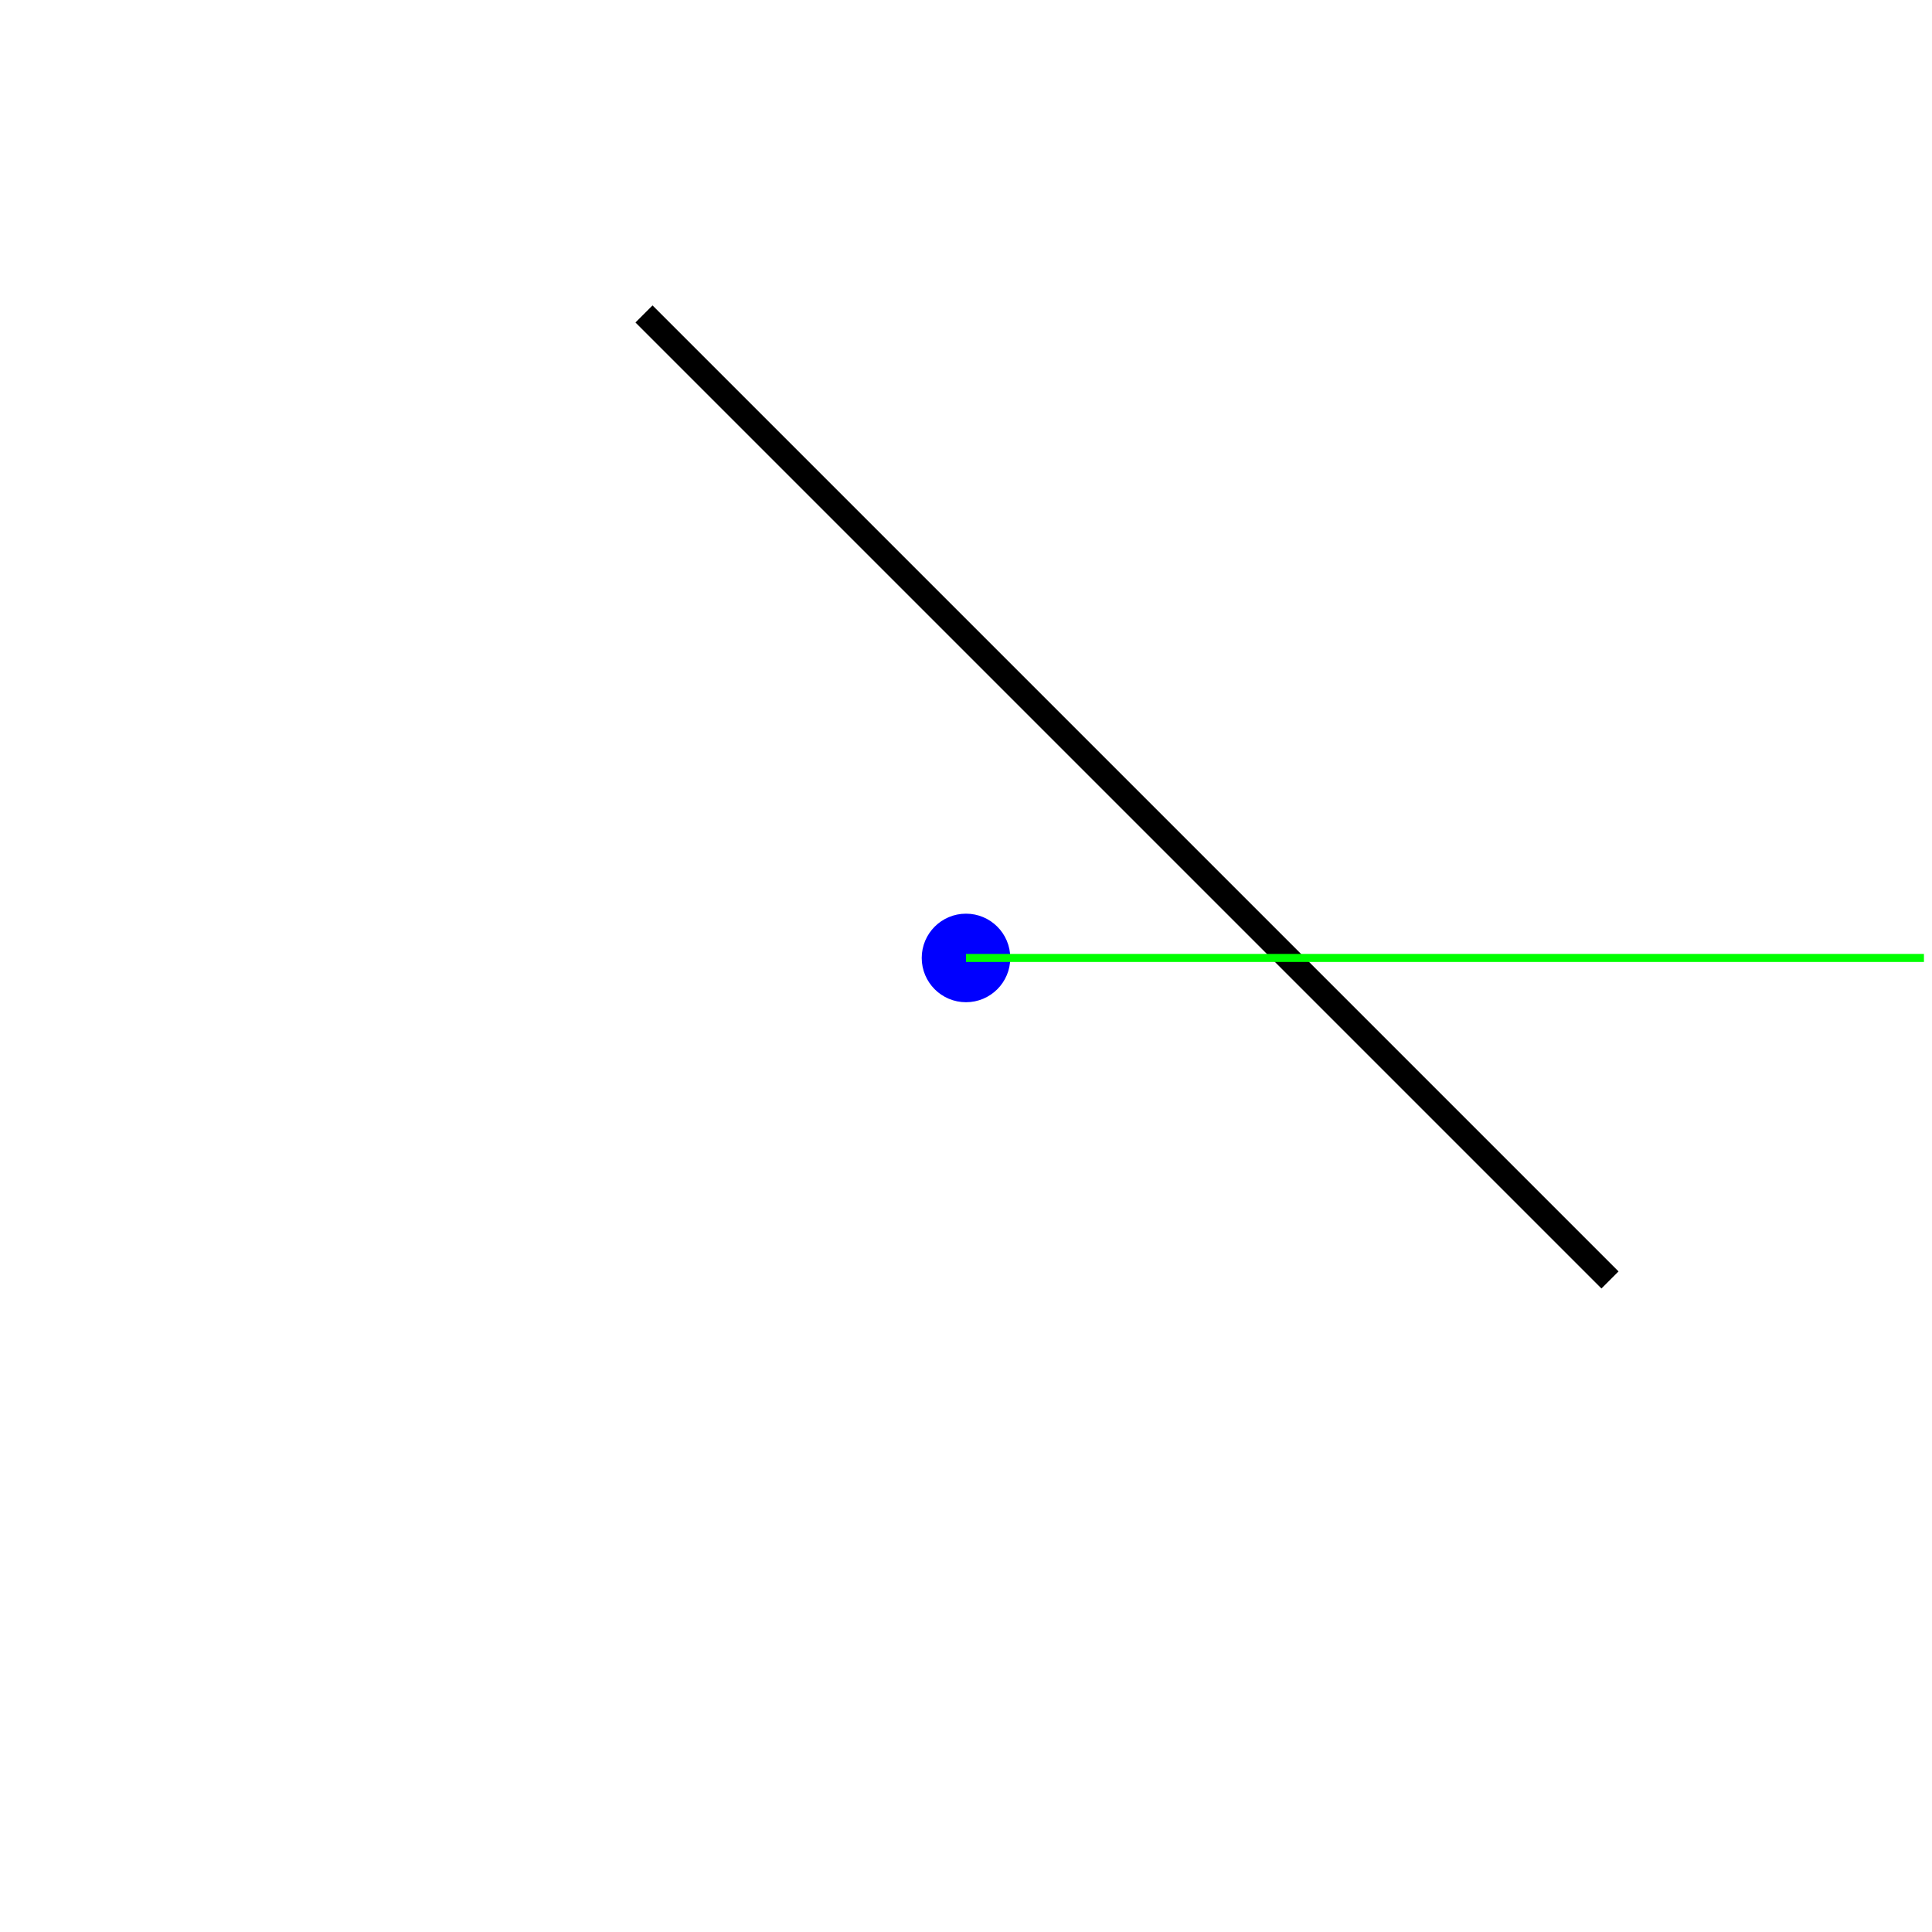
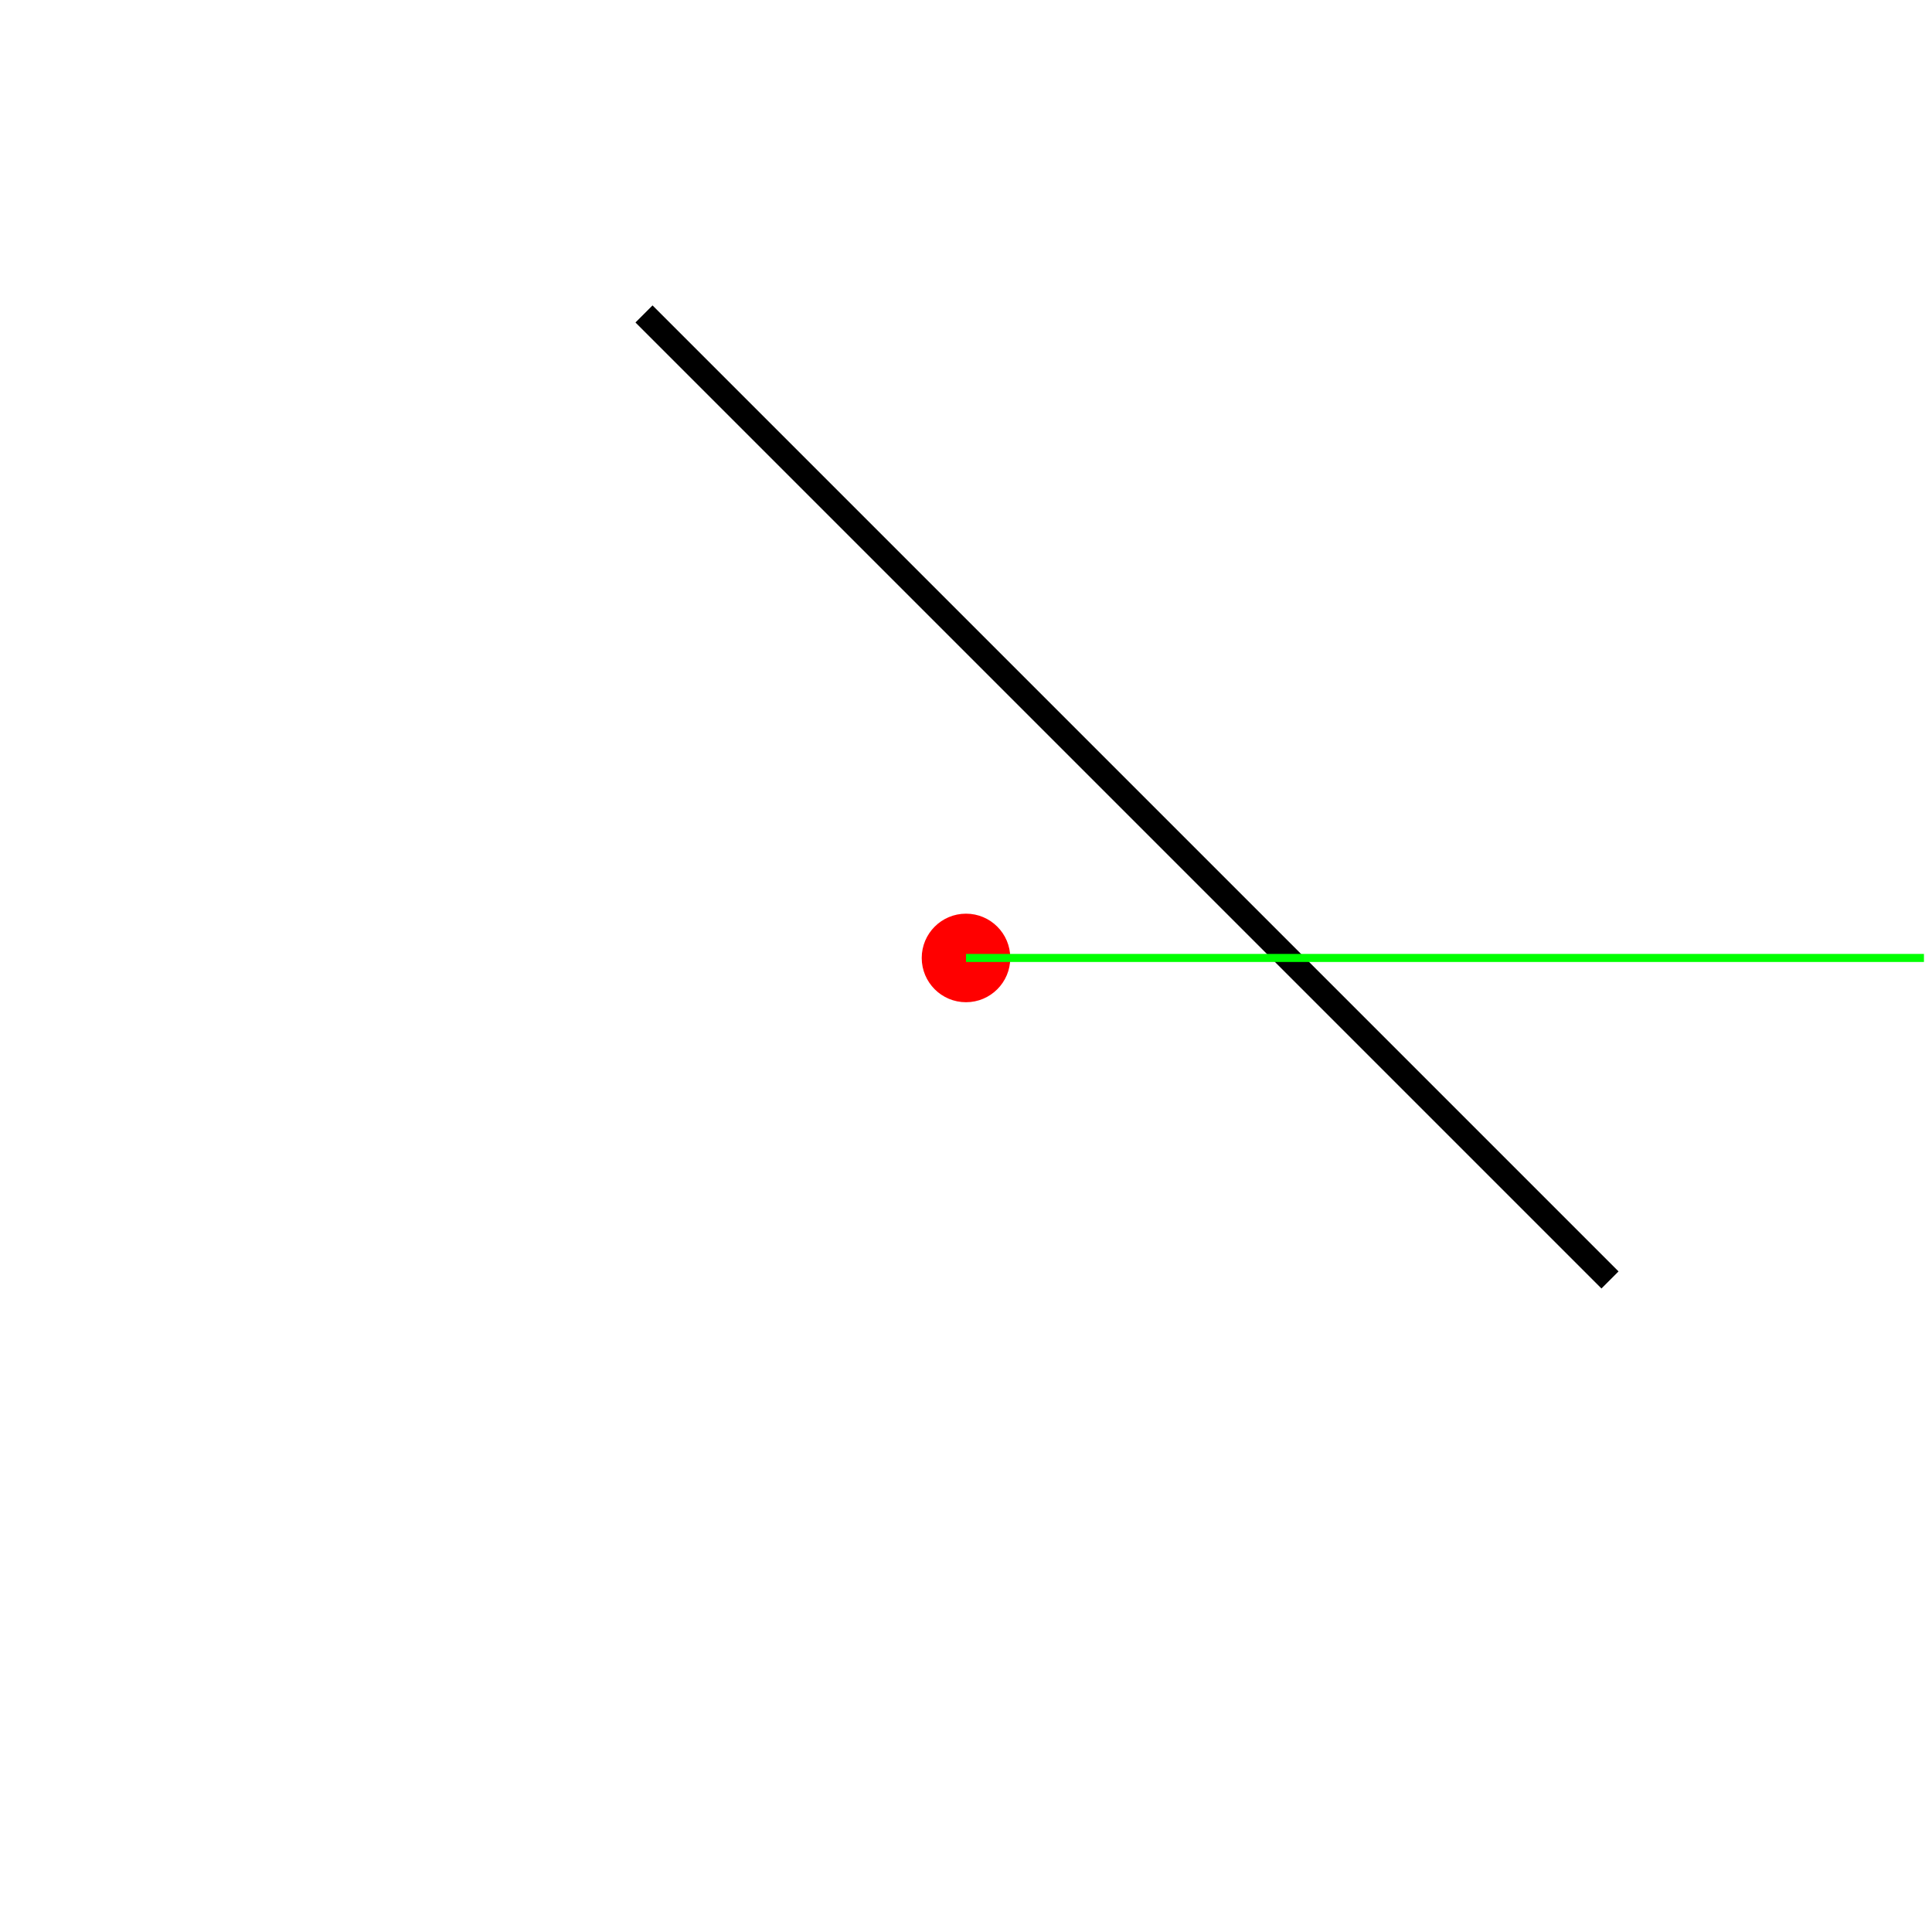
<svg xmlns="http://www.w3.org/2000/svg" version="1.1" width="240" height="240">
  <rect x="0" y="0" width="240" height="240" stroke="#ffffff" fill="#ffffff" />
  <polygon points=" 80,39 200,159 " stroke-width="3" stroke="#000000" fill="none" />
-   <circle cx="120" cy="119" r="5" stroke="#0000ff" fill="#0000ff" />
+   <circle cx="120" cy="119" r="5" stroke="#ff0000" fill="#ff0000" />
  <line x1="120" y1="119" x2="239" y2="119" stroke-width="1" stroke="#00ff00" fill="none" />
</svg>
